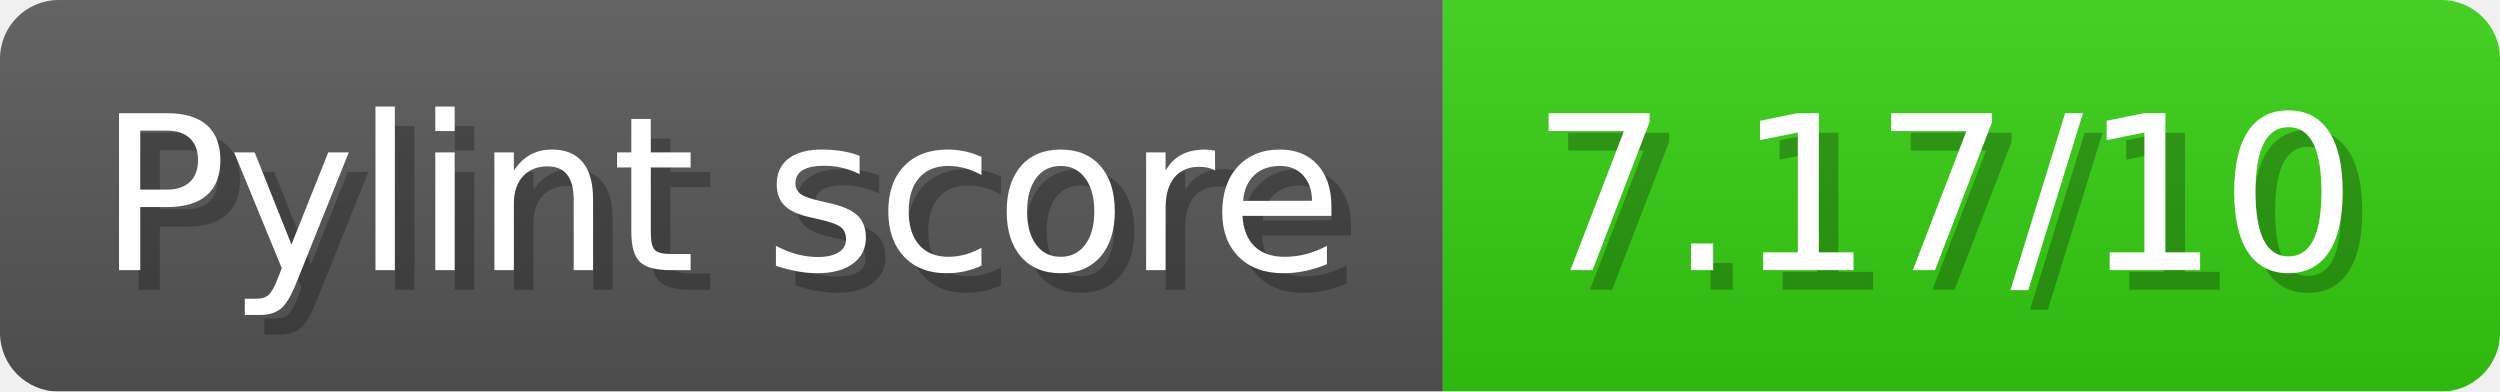
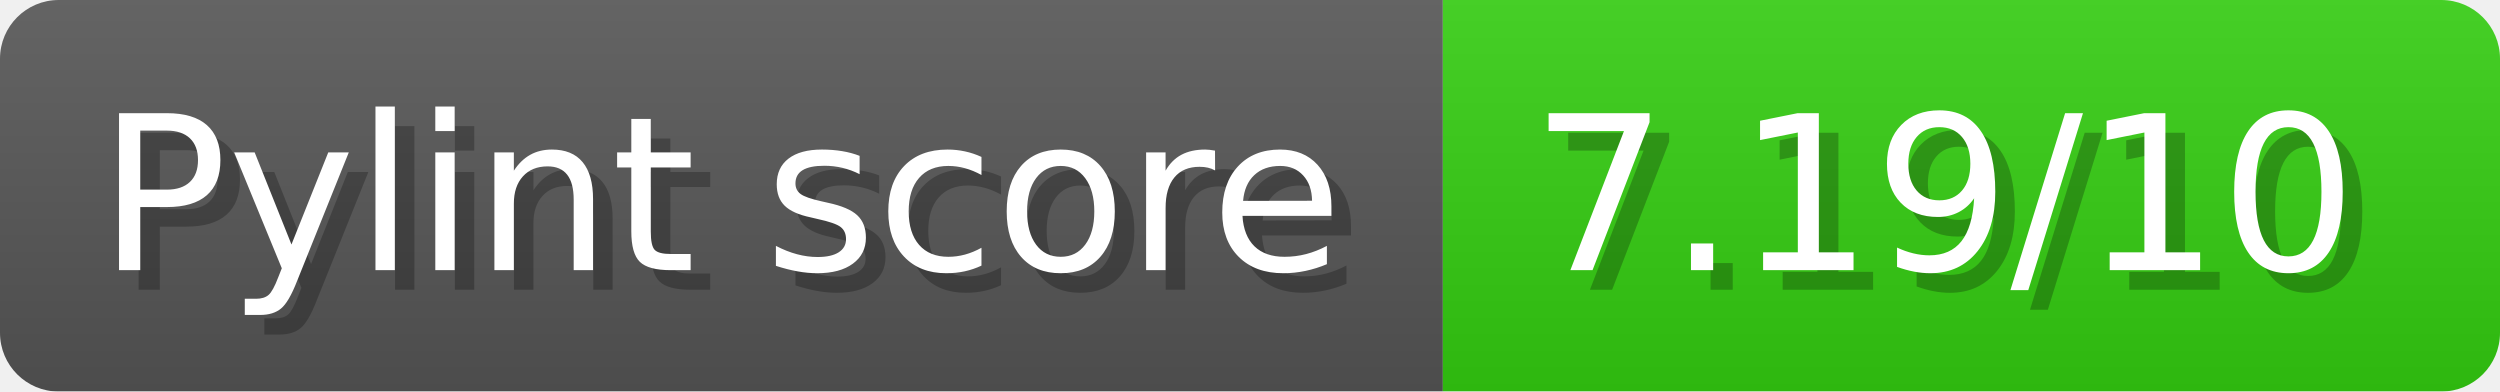
- <svg xmlns="http://www.w3.org/2000/svg" width="127.7" height="20" viewBox="0 0 1277 200" role="img" aria-label="Pylint score: 7.17/10">
+ <svg xmlns="http://www.w3.org/2000/svg" width="127.7" height="20" viewBox="0 0 1277 200" role="img" aria-label="Pylint score: 7.19/10">
  <linearGradient id="a" x2="0" y2="100%">
    <stop offset="0" stop-opacity=".1" stop-color="#EEE" />
    <stop offset="1" stop-opacity=".1" />
  </linearGradient>
  <mask id="m">
    <rect width="1277" height="200" rx="30" fill="#FFF" />
  </mask>
  <g mask="url(#m)">
    <rect width="737" height="200" fill="#555" />
    <rect width="540" height="200" fill="#3C1" x="737" />
    <rect width="1277" height="200" fill="url(#a)" />
  </g>
  <g aria-hidden="true" fill="#fff" text-anchor="start" font-family="Verdana,DejaVu Sans,sans-serif" font-size="110">
    <text x="60" y="148" textLength="637" fill="#000" opacity="0.25">Pylint score</text>
    <text x="50" y="138" textLength="637">Pylint score</text>
-     <text x="792" y="148" textLength="440" fill="#000" opacity="0.25">7.17/10</text>
-     <text x="782" y="138" textLength="440">7.17/10</text>
+     <text x="792" y="148" textLength="440" fill="#000" opacity="0.25">7.19/10</text>
+     <text x="782" y="138" textLength="440">7.19/10</text>
  </g>
</svg>
